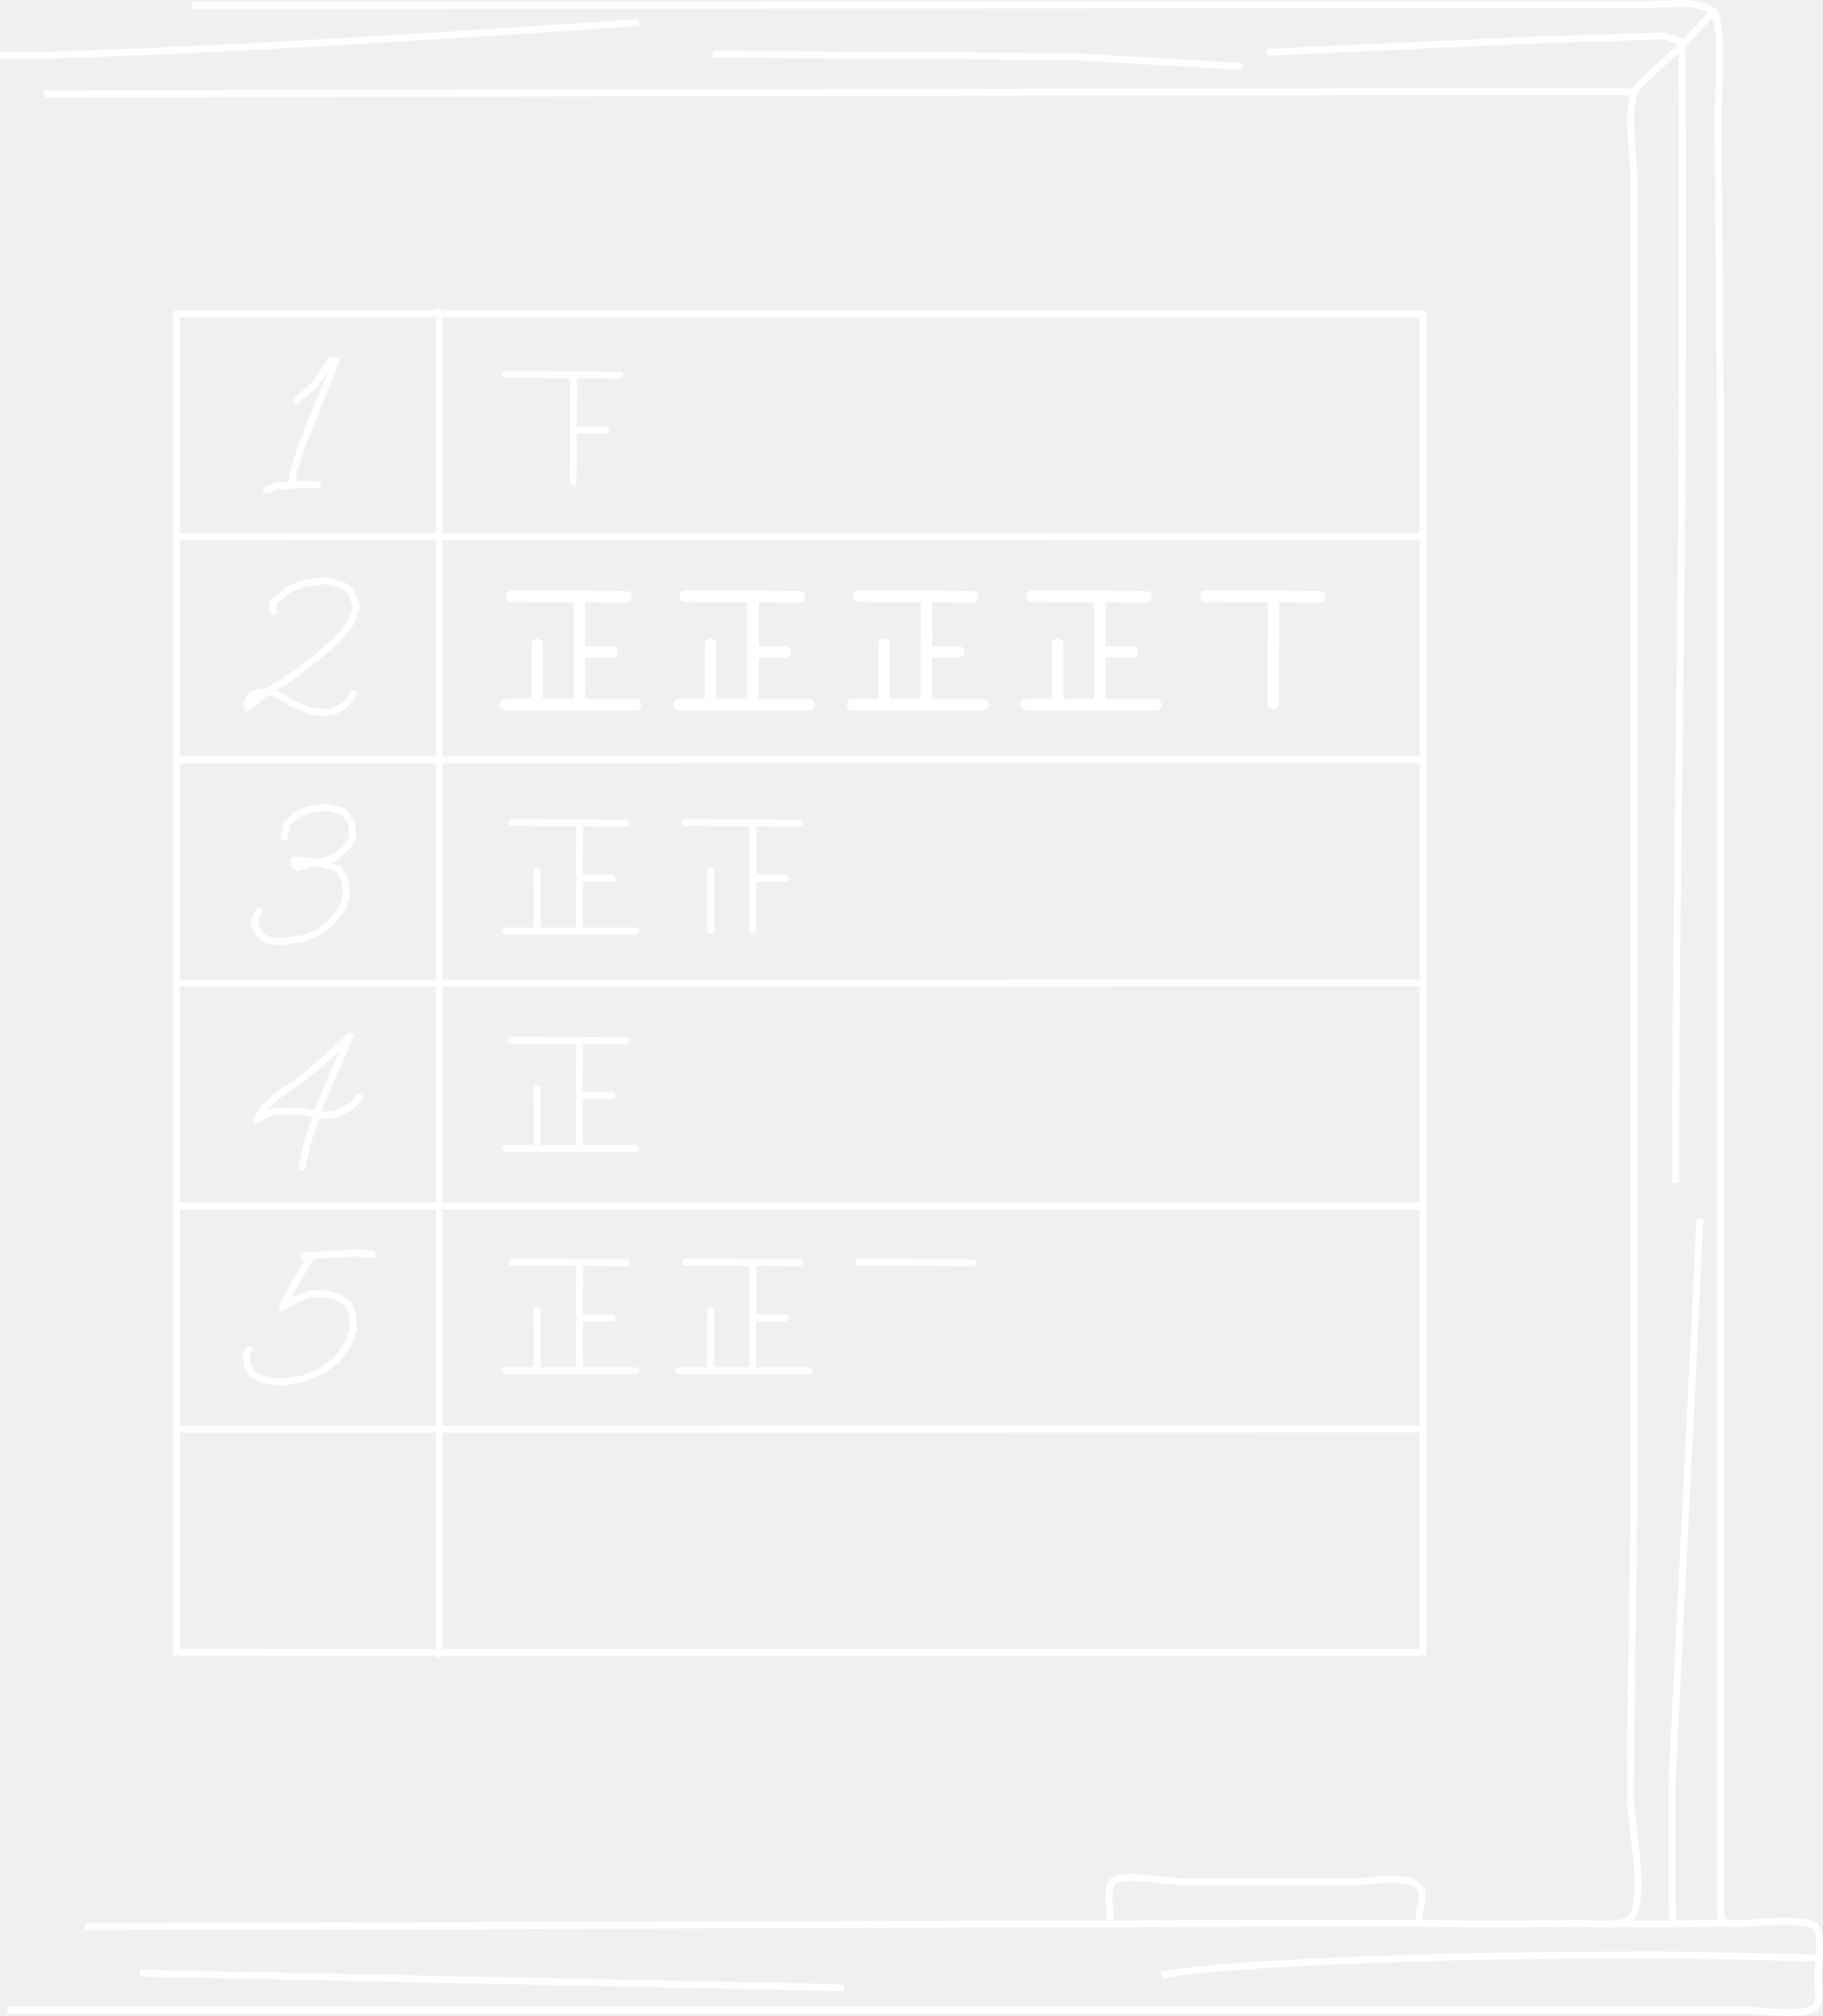
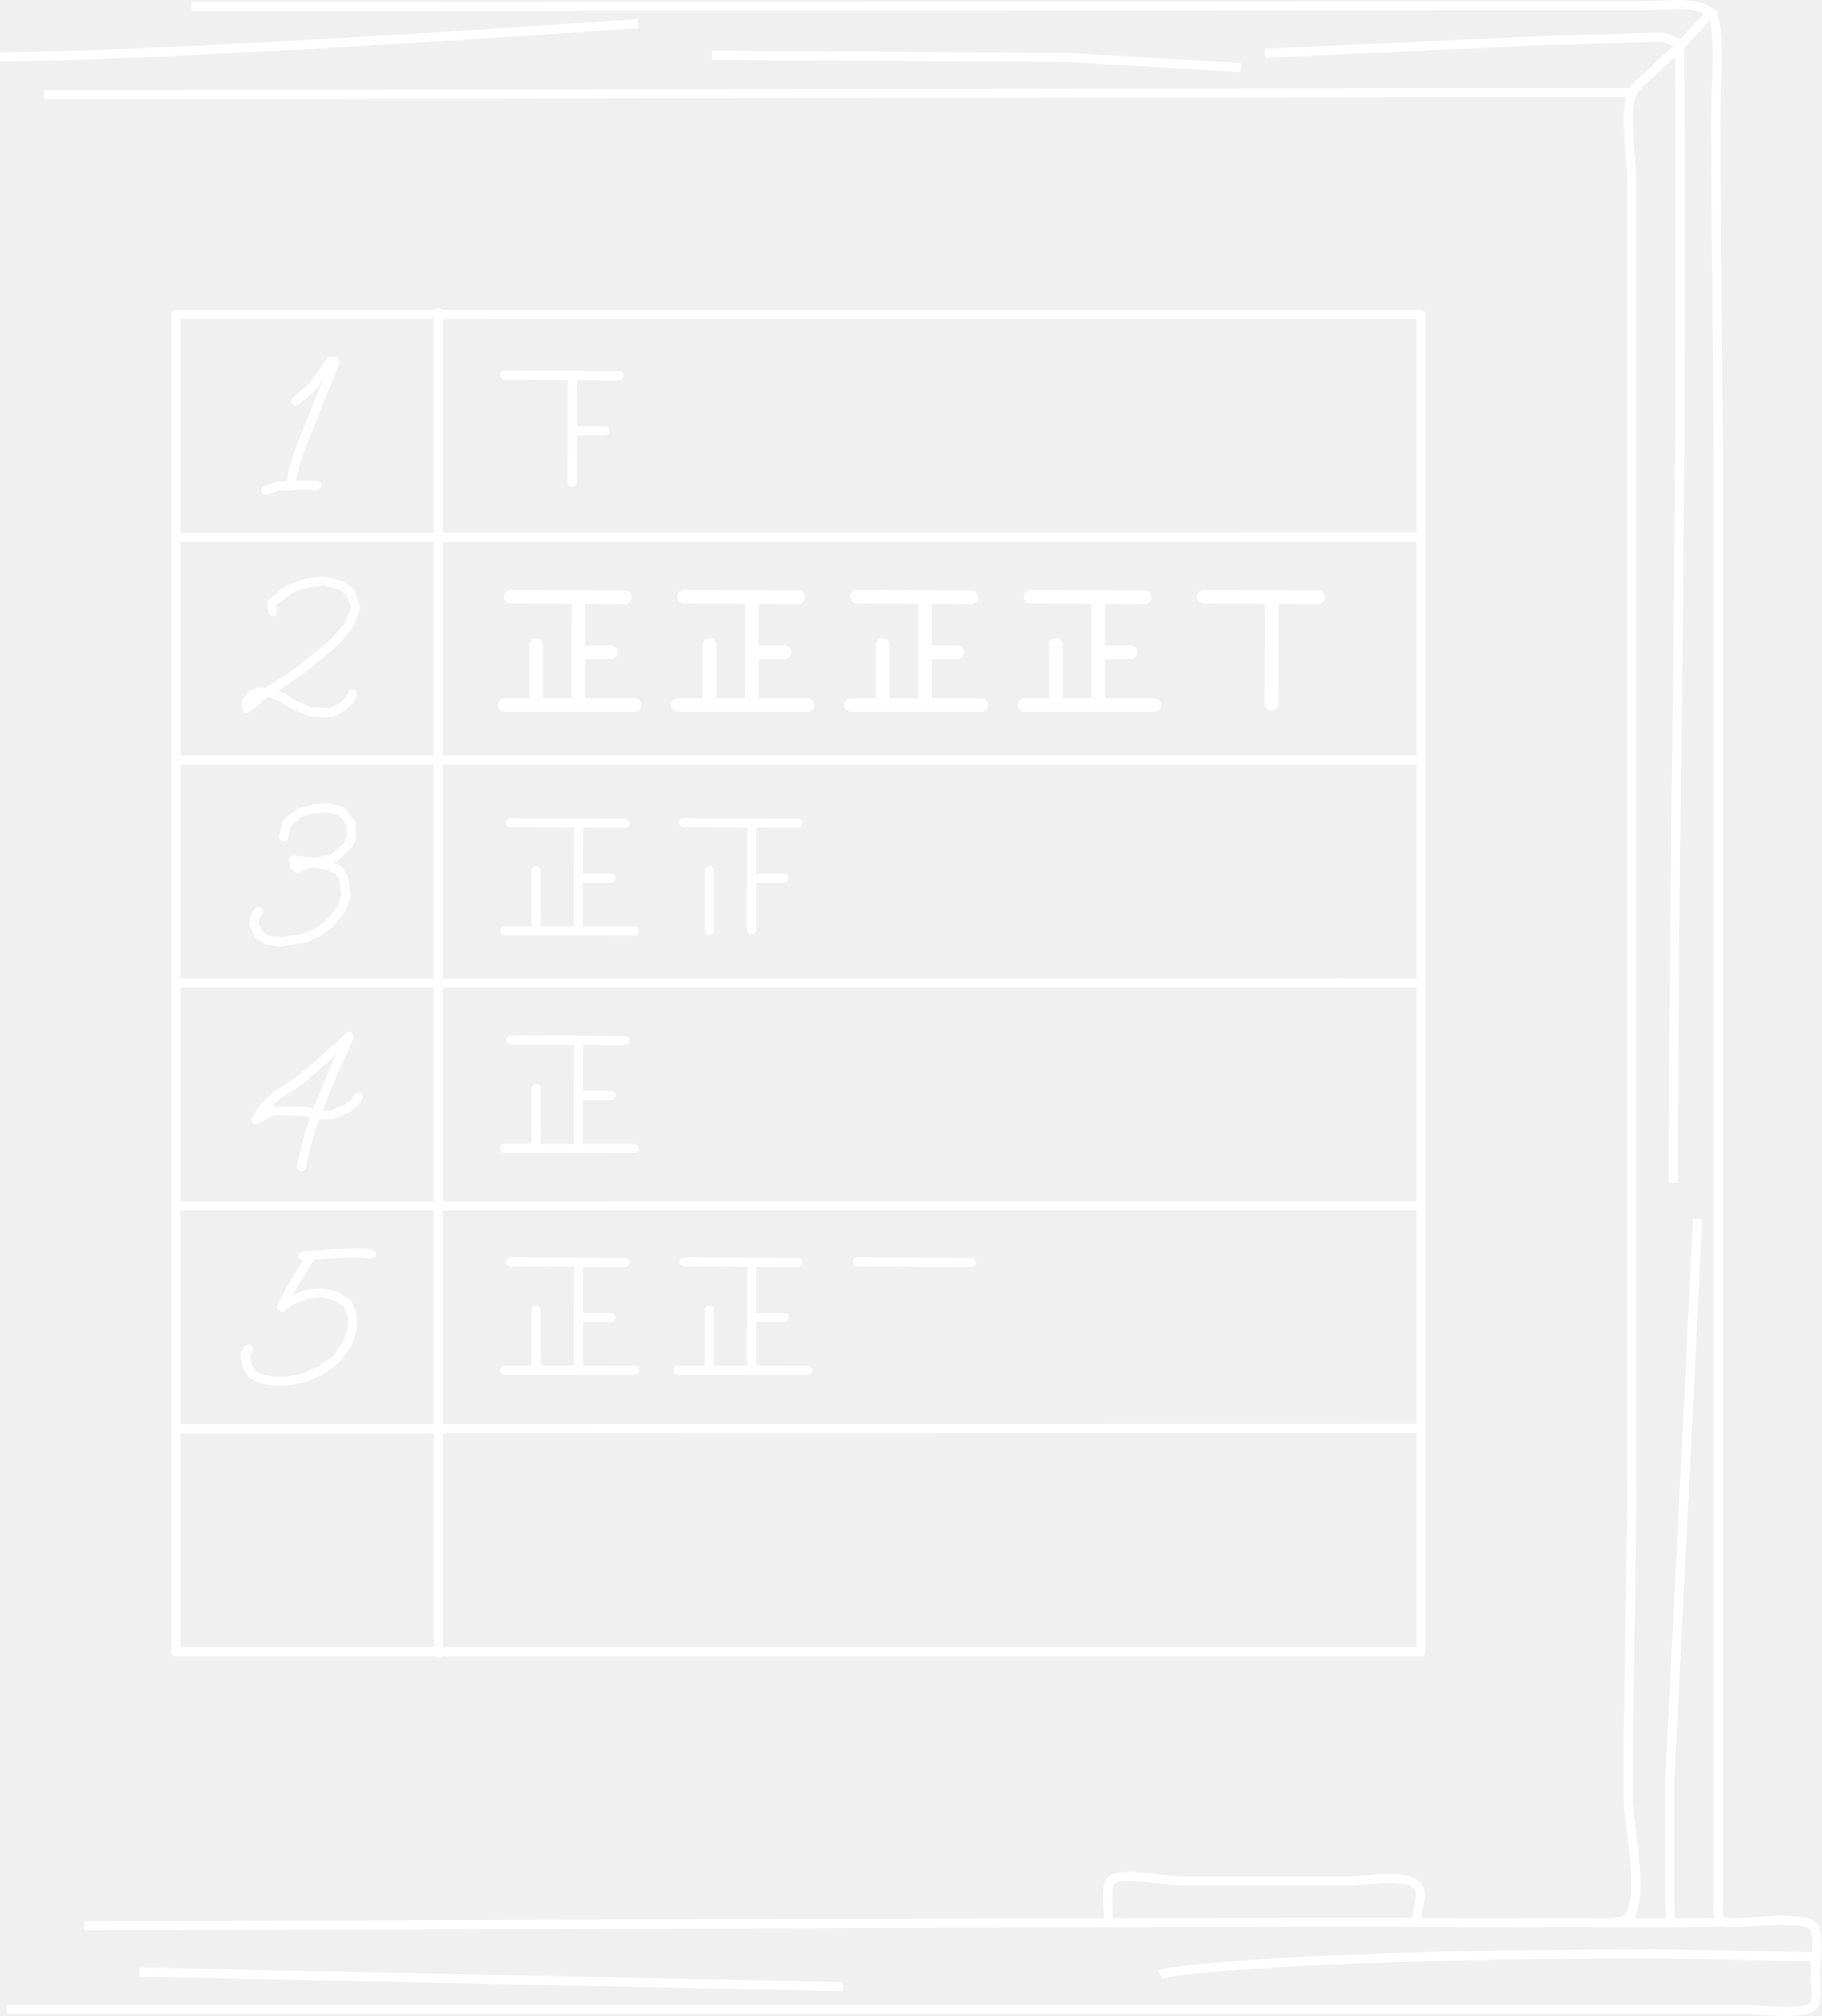
- <svg xmlns="http://www.w3.org/2000/svg" width="525.453" height="581.003" viewBox="0 0 525.453 581.003" version="1.1" id="svg1" xml:space="preserve">
+ <svg xmlns="http://www.w3.org/2000/svg" width="400.245" height="442.841" viewBox="0 0 400.245 442.841" version="1.1" id="svg1" xml:space="preserve">
  <defs id="defs1" />
-   <g id="layer1" transform="translate(-345.2798,-273.2489)">
-     <path style="fill:none;stroke:#ffffff;stroke-width:2;stroke-dasharray:none;stroke-opacity:1" d="m 385.619,841.905 203,4.19" id="path52" />
-     <path style="fill:none;stroke:#ffffff;stroke-width:2;stroke-dasharray:none;stroke-opacity:1" d="m 680.238,842.619 c 4.768,-2.008 54.852,-6 142,-6 11.397,0 42.301,0.905 47.524,0.905" id="path51" />
-     <path style="fill:none;stroke:#ffffff;stroke-width:2;stroke-dasharray:none;stroke-opacity:1" d="m 358.02,300.284 389.744,-0.631 h 50 19" id="path50" />
-     <path style="fill:none;stroke:#ffffff;stroke-width:2;stroke-dasharray:none;stroke-opacity:1" d="m 830.048,286 0.19,24.619 v 58 c 0,82.04 -1.996,163.716 -1.996,245.539" id="path49" />
-     <path style="fill:none;stroke:#ffffff;stroke-width:2;stroke-dasharray:none;stroke-opacity:1" d="m 710.408,288.309 80.83,-3.69 34,-1 5.429,2.095" id="path48" />
-     <path style="fill:none;stroke:#ffffff;stroke-width:2;stroke-dasharray:none;stroke-opacity:1" d="m 839.476,276.714 c 2.69,6.389 0.913,22.264 1,33 l 0.762,93.905 v 312 83 23 c 0,1.653 -0.449,3.515 0.5,4.833 1.08,1.5 2.738,1.142 4.5,1.167 3.735,0.052 20.101,-2.165 22.5,1.167 1.883,2.615 0.456,10.638 0.5,13.833 0.031,2.244 0.868,6.933 -0.5,8.833 -2.295,3.188 -15.741,1.167 -19.5,1.167 h -59 -442.946" id="path47" />
-     <path style="fill:none;stroke:#ffffff;stroke-width:2;stroke-dasharray:none;stroke-opacity:1" d="m 807.81,827.714 h 21.095" id="path46" />
-     <path style="fill:none;stroke:#ffffff;stroke-width:2;stroke-dasharray:none;stroke-opacity:1" d="m 665.238,826.619 c 0,-3.606 -1.137,-10.164 1.167,-11.5 3.514,-2.038 15.86,0.5 20.833,0.5 h 47 c 5.305,0 14.837,-1.957 19,0.5 3.748,2.212 1.114,6.169 1,10.5" id="path45" />
-     <path style="fill:none;stroke:#ffffff;stroke-width:2;stroke-dasharray:none;stroke-opacity:1" d="m 835.238,624.619 -2,42 -6,120 v 35 l 0.31,6.071 8.69,-0.071 6.667,-0.19" id="path44" />
-     <path style="fill:none;stroke:#ffffff;stroke-width:2;stroke-dasharray:none;stroke-opacity:1" d="m 400.655,274.804 366.583,-0.185 h 51 c 8.889,0 15.871,-1.645 21,2 -4.075,4.075 -8.078,8.834 -12,12.333 -1.765,1.575 -2.919,2.586 -5,4.667 -2.157,2.157 -5.26,4.033 -6.167,7 -1.802,5.898 0.167,18.026 0.167,25 v 62 310 c 0,31.149 -1,61.947 -1,93 0,8.679 4.569,28.104 0.5,35 -1.714,2.905 -9.874,2 -13.5,2 -13.26,0 -30.098,0.179 -43,0 -19.275,-0.268 -47.672,-0.059 -69,0 l -320.495,0.884" id="path43" />
-     <path style="fill:none;stroke:#ffffff;stroke-width:2;stroke-dasharray:none;stroke-opacity:1" d="m 550.788,288.883 103.102,0.652 49.457,2.873" id="path42" />
-     <path style="fill:none;stroke:#ffffff;stroke-width:2;stroke-dasharray:none;stroke-opacity:1" d="m 345.375,289.333 c 46.416,-0.209 155.67,-7.635 184.038,-9.574" id="path1" />
-     <path id="path3-8-4" style="fill:none;fill-rule:evenodd;stroke:#ffffff;stroke-width:2;stroke-linecap:round;stroke-linejoin:round;stroke-dasharray:none;stroke-opacity:1" d="M 755.453,363.667 V 749.477 M 471.858,363.091 V 749.952 M 396.095,363.665 V 749.466 m 0.006,10e-4 359.352,0.025 m -359.295,-64.332 359.292,-0.076 m -359.292,-64.23 359.164,-0.025 m -359.132,-64.281 359.265,-0.025 m -359.187,-64.281 359.068,-0.025 m -359.231,-64.281 359.341,-0.025 m -359.323,-64.281 359.313,0.025" />
-     <path id="path62" style="fill:none;stroke:#ffffff;stroke-width:2;stroke-linecap:round;stroke-linejoin:round;stroke-dasharray:none;stroke-opacity:1" d="m 434.822,635.651 -5.205,8.658 -2.974,5.733 2.974,-2.047 4.887,-1.813 3.984,-0.234 3.877,0.936 3.346,2.223 1.328,3.334 v 3.861 l -1.328,4.212 -3.506,4.797 -4.196,2.96 -4.993,2.211 -4.887,0.921 h -3.984 l -3.538,-0.737 -2.51,-1.29 -1.506,-2.767 -0.499,-2.937 0.999,-1.462 m 15.712,-26.909 7.542,-0.585 7.861,-0.351 4.355,0.351 m -20.249,-25.223 1.328,-5.897 2.815,-9.038 5.205,-12.519 4.515,-10.12 -7.011,6.435 -7.064,6.084 -7.171,4.797 -3.516,3.276 -2.175,3.51 2.844,-1.638 2.008,-0.936 h 5.035 l 4.143,0.175 3.877,0.936 h 4.037 l 4.302,-1.813 2.018,-1.521 1.328,-1.813 m -21.577,-74.942 0.85,-4.036 3.506,-2.925 4.515,-1.287 3.877,-0.234 4.196,1.111 2.496,3.51 0.159,3.861 -1.009,2.223 -2.337,2.223 -1.859,1.638 -3.824,0.936 -4.037,0.76 -2.656,1.111 -0.691,-0.585 -0.319,-1.638 4.037,0.351 6.002,1.287 2.868,1.111 1.647,2.749 0.478,4.797 -1.169,3.685 -3.134,3.873 -3.559,2.767 -3.984,1.843 -7.064,1.106 -3.824,-0.553 -2.337,-1.658 -1.508,-3.13 0.499,-2.2 0.85,-1.287 m 4.153,-86.433 -0.159,-0.585 v -2.047 l 4.887,-3.861 4.515,-1.638 5.312,-0.76 5.365,1.287 2.55,2.047 1.487,4.446 -1.7,4.563 -4.143,5.031 -5.524,4.738 -4.515,3.51 -4.727,3.334 -3.346,2.047 -1.487,0.901 -2.496,1.843 -1.009,1.106 -2.512,1.837 v -1.837 l 1.339,-2.03 2.024,-0.737 3.506,0.181 3.665,1.48 2.337,1.656 5.524,2.396 5.843,0.184 3.028,-1.474 2.496,-2.211 0.691,-1.661 m -16.281,-84.487 4.834,-4.27 2.868,-3.861 2.178,-3.334 h 1.487 l -5.152,12.753 -5.046,12.694 -2.018,6.435 -0.478,3.697 m -7.367,1.658 3.346,-1.29 h 3.33 l 3.877,-0.369 4.196,0.187" />
-     <path id="path70" style="fill:none;fill-rule:evenodd;stroke:#ffffff;stroke-width:2;stroke-linecap:round;stroke-linejoin:round;stroke-dasharray:none;stroke-opacity:1;paint-order:stroke fill markers" d="m 510.979,397.188 8.965,-4e-5 m -9.369,-15.893 -0.048,30.8 M 491,381.161 l 32.955,0.165" />
-     <path id="path70-4-8-71" style="fill:none;fill-rule:evenodd;stroke:#ffffff;stroke-width:2;stroke-linecap:round;stroke-linejoin:round;stroke-dasharray:none;stroke-opacity:1;paint-order:stroke fill markers" d="m 562.73,526.319 8.965,-4e-5 m -9.369,-15.893 -0.048,30.8 m -12.19,-17.062 0.017,17.248 m -7.352,-31.121 32.955,0.165 m -62.977,15.863 8.965,-4e-5 m -9.369,-15.893 -0.048,30.8 M 491,541.536 l 37.467,0.02 m -28.381,-17.392 0.017,17.248 m -7.352,-31.121 32.955,0.165" />
-     <path id="path70-4-76" style="fill:none;fill-rule:evenodd;stroke:#ffffff;stroke-width:2;stroke-linecap:round;stroke-linejoin:round;stroke-dasharray:none;stroke-opacity:1;paint-order:stroke fill markers" d="m 512.73,589.028 8.965,-4e-5 m -9.369,-15.893 -0.048,30.8 M 491,604.244 l 37.467,0.02 m -28.381,-17.392 0.017,17.248 M 492.751,573 l 32.955,0.165" />
-     <path id="path70-4-8-7-9" style="fill:none;fill-rule:evenodd;stroke:#ffffff;stroke-width:2;stroke-linecap:round;stroke-linejoin:round;stroke-dasharray:none;stroke-opacity:1;paint-order:stroke fill markers" d="m 592.751,637 32.955,0.165 m -62.977,15.863 8.965,-4e-5 m -9.369,-15.893 -0.048,30.8 M 541,668.244 l 37.467,0.02 m -28.381,-17.392 0.017,17.248 M 542.751,637 l 32.955,0.165 m -62.977,15.863 8.965,-4e-5 m -9.369,-15.893 -0.048,30.8 M 491,668.244 l 37.467,0.02 m -28.381,-17.392 0.017,17.248 m -7.352,-31.121 32.955,0.165" />
-     <path style="fill:none;fill-rule:evenodd;stroke:#ffffff;stroke-width:3.3;stroke-linecap:round;stroke-linejoin:round;stroke-dasharray:none;stroke-opacity:1;paint-order:stroke fill markers" d="m 492.751,445.095 32.955,0.165" id="path18" />
-     <path style="fill:none;fill-rule:evenodd;stroke:#ffffff;stroke-width:3.3;stroke-linecap:round;stroke-linejoin:round;stroke-dasharray:none;stroke-opacity:1;paint-order:stroke fill markers" d="m 500.087,458.968 0.017,17.248" id="path17" />
-     <path style="fill:none;fill-rule:evenodd;stroke:#ffffff;stroke-width:3.3;stroke-linecap:round;stroke-linejoin:round;stroke-dasharray:none;stroke-opacity:1;paint-order:stroke fill markers" d="m 491,476.339 37.467,0.02" id="path16" />
-     <path style="fill:none;fill-rule:evenodd;stroke:#ffffff;stroke-width:3.3;stroke-linecap:round;stroke-linejoin:round;stroke-dasharray:none;stroke-opacity:1;paint-order:stroke fill markers" d="m 512.326,445.23 -0.048,30.8" id="path15" />
-     <path style="fill:none;fill-rule:evenodd;stroke:#ffffff;stroke-width:3.3;stroke-linecap:round;stroke-linejoin:round;stroke-dasharray:none;stroke-opacity:1;paint-order:stroke fill markers" d="m 512.73,461.123 8.965,-4e-5" id="path70-4" />
-     <path style="fill:none;fill-rule:evenodd;stroke:#ffffff;stroke-width:3.3;stroke-linecap:round;stroke-linejoin:round;stroke-dasharray:none;stroke-opacity:1;paint-order:stroke fill markers" d="m 542.751,445.095 32.955,0.165" id="path14" />
-     <path style="fill:none;fill-rule:evenodd;stroke:#ffffff;stroke-width:3.3;stroke-linecap:round;stroke-linejoin:round;stroke-dasharray:none;stroke-opacity:1;paint-order:stroke fill markers" d="m 550.087,458.968 0.017,17.248" id="path13" />
-     <path style="fill:none;fill-rule:evenodd;stroke:#ffffff;stroke-width:3.3;stroke-linecap:round;stroke-linejoin:round;stroke-dasharray:none;stroke-opacity:1;paint-order:stroke fill markers" d="m 541,476.339 37.467,0.02" id="path12" />
-     <path style="fill:none;fill-rule:evenodd;stroke:#ffffff;stroke-width:3.3;stroke-linecap:round;stroke-linejoin:round;stroke-dasharray:none;stroke-opacity:1;paint-order:stroke fill markers" d="m 562.326,445.23 -0.048,30.8" id="path11" />
-     <path style="fill:none;fill-rule:evenodd;stroke:#ffffff;stroke-width:3.3;stroke-linecap:round;stroke-linejoin:round;stroke-dasharray:none;stroke-opacity:1;paint-order:stroke fill markers" d="m 562.73,461.123 8.965,-4e-5" id="path70-4-8" />
-     <path style="fill:none;fill-rule:evenodd;stroke:#ffffff;stroke-width:3.3;stroke-linecap:round;stroke-linejoin:round;stroke-dasharray:none;stroke-opacity:1;paint-order:stroke fill markers" d="m 592.751,445.095 32.955,0.165" id="path10" />
-     <path style="fill:none;fill-rule:evenodd;stroke:#ffffff;stroke-width:3.3;stroke-linecap:round;stroke-linejoin:round;stroke-dasharray:none;stroke-opacity:1;paint-order:stroke fill markers" d="m 600.087,458.968 0.017,17.248" id="path9" />
-     <path style="fill:none;fill-rule:evenodd;stroke:#ffffff;stroke-width:3.3;stroke-linecap:round;stroke-linejoin:round;stroke-dasharray:none;stroke-opacity:1;paint-order:stroke fill markers" d="m 591,476.339 37.467,0.02" id="path8" />
-     <path style="fill:none;fill-rule:evenodd;stroke:#ffffff;stroke-width:3.3;stroke-linecap:round;stroke-linejoin:round;stroke-dasharray:none;stroke-opacity:1;paint-order:stroke fill markers" d="m 612.326,445.23 -0.048,30.8" id="path7" />
-     <path style="fill:none;fill-rule:evenodd;stroke:#ffffff;stroke-width:3.3;stroke-linecap:round;stroke-linejoin:round;stroke-dasharray:none;stroke-opacity:1;paint-order:stroke fill markers" d="m 612.73,461.123 8.965,-4e-5" id="path70-4-8-7" />
-     <path style="fill:none;fill-rule:evenodd;stroke:#ffffff;stroke-width:3.3;stroke-linecap:round;stroke-linejoin:round;stroke-dasharray:none;stroke-opacity:1;paint-order:stroke fill markers" d="m 642.751,445.095 32.955,0.165" id="path6" />
-     <path style="fill:none;fill-rule:evenodd;stroke:#ffffff;stroke-width:3.3;stroke-linecap:round;stroke-linejoin:round;stroke-dasharray:none;stroke-opacity:1;paint-order:stroke fill markers" d="m 650.087,458.968 0.017,17.248" id="path5" />
-     <path style="fill:none;fill-rule:evenodd;stroke:#ffffff;stroke-width:3.3;stroke-linecap:round;stroke-linejoin:round;stroke-dasharray:none;stroke-opacity:1;paint-order:stroke fill markers" d="m 641,476.339 37.467,0.02" id="path4" />
-     <path style="fill:none;fill-rule:evenodd;stroke:#ffffff;stroke-width:3.3;stroke-linecap:round;stroke-linejoin:round;stroke-dasharray:none;stroke-opacity:1;paint-order:stroke fill markers" d="m 662.326,445.23 -0.048,30.8" id="path3" />
-     <path style="fill:none;fill-rule:evenodd;stroke:#ffffff;stroke-width:3.3;stroke-linecap:round;stroke-linejoin:round;stroke-dasharray:none;stroke-opacity:1;paint-order:stroke fill markers" d="m 662.73,461.123 8.965,-4e-5" id="path70-4-8-7-0" />
-     <path style="fill:none;fill-rule:evenodd;stroke:#ffffff;stroke-width:3.3;stroke-linecap:round;stroke-linejoin:round;stroke-dasharray:none;stroke-opacity:1;paint-order:stroke fill markers" d="m 692.751,445.095 32.955,0.165" id="path2" />
-     <path style="fill:none;fill-rule:evenodd;stroke:#ffffff;stroke-width:3.3;stroke-linecap:round;stroke-linejoin:round;stroke-dasharray:none;stroke-opacity:1;paint-order:stroke fill markers" d="m 712.326,445.23 -0.048,30.8" id="path70-4-8-7-0-4" />
+   <g id="layer1" transform="matrix(0.7613805,0,0,0.7613805,-262.9576,-207.8077)">
+     <path style="fill:none;stroke:#ffffff;stroke-width:2.627;stroke-dasharray:none;stroke-opacity:1" d="m 385.619,841.905 203,4.19" id="path52" />
+     <path style="fill:none;stroke:#ffffff;stroke-width:2.627;stroke-dasharray:none;stroke-opacity:1" d="m 680.238,842.619 c 4.768,-2.008 54.852,-6 142,-6 11.397,0 42.301,0.905 47.524,0.905" id="path51" />
+     <path style="fill:none;stroke:#ffffff;stroke-width:2.627;stroke-dasharray:none;stroke-opacity:1" d="m 358.02,300.284 389.744,-0.631 h 50 19" id="path50" />
+     <path style="fill:none;stroke:#ffffff;stroke-width:2.627;stroke-dasharray:none;stroke-opacity:1" d="m 830.048,286 0.19,24.619 v 58 c 0,82.04 -1.996,163.716 -1.996,245.539" id="path49" />
+     <path style="fill:none;stroke:#ffffff;stroke-width:2.627;stroke-dasharray:none;stroke-opacity:1" d="m 710.408,288.309 80.83,-3.69 34,-1 5.429,2.095" id="path48" />
+     <path style="fill:none;stroke:#ffffff;stroke-width:2.627;stroke-dasharray:none;stroke-opacity:1" d="m 839.476,276.714 c 2.69,6.389 0.913,22.264 1,33 l 0.762,93.905 v 312 83 23 c 0,1.653 -0.449,3.515 0.5,4.833 1.08,1.5 2.738,1.142 4.5,1.167 3.735,0.052 20.101,-2.165 22.5,1.167 1.883,2.615 0.456,10.638 0.5,13.833 0.031,2.244 0.868,6.933 -0.5,8.833 -2.295,3.188 -15.741,1.167 -19.5,1.167 h -59 -442.946" id="path47" />
+     <path style="fill:none;stroke:#ffffff;stroke-width:2.627;stroke-dasharray:none;stroke-opacity:1" d="m 807.81,827.714 h 21.095" id="path46" />
+     <path style="fill:none;stroke:#ffffff;stroke-width:2.627;stroke-dasharray:none;stroke-opacity:1" d="m 665.238,826.619 c 0,-3.606 -1.137,-10.164 1.167,-11.5 3.514,-2.038 15.86,0.5 20.833,0.5 h 47 c 5.305,0 14.837,-1.957 19,0.5 3.748,2.212 1.114,6.169 1,10.5" id="path45" />
+     <path style="fill:none;stroke:#ffffff;stroke-width:2.627;stroke-dasharray:none;stroke-opacity:1" d="m 835.238,624.619 -2,42 -6,120 v 35 l 0.31,6.071 8.69,-0.071 6.667,-0.19" id="path44" />
+     <path style="fill:none;stroke:#ffffff;stroke-width:2.627;stroke-dasharray:none;stroke-opacity:1" d="m 400.655,274.804 366.583,-0.185 h 51 c 8.889,0 15.871,-1.645 21,2 -4.075,4.075 -8.078,8.834 -12,12.333 -1.765,1.575 -2.919,2.586 -5,4.667 -2.157,2.157 -5.26,4.033 -6.167,7 -1.802,5.898 0.167,18.026 0.167,25 v 62 310 c 0,31.149 -1,61.947 -1,93 0,8.679 4.569,28.104 0.5,35 -1.714,2.905 -9.874,2 -13.5,2 -13.26,0 -30.098,0.179 -43,0 -19.275,-0.268 -47.672,-0.059 -69,0 l -320.495,0.884" id="path43" />
+     <path style="fill:none;stroke:#ffffff;stroke-width:2.627;stroke-dasharray:none;stroke-opacity:1" d="m 550.788,288.883 103.102,0.652 49.457,2.873" id="path42" />
+     <path style="fill:none;stroke:#ffffff;stroke-width:2.627;stroke-dasharray:none;stroke-opacity:1" d="m 345.375,289.333 c 46.416,-0.209 155.67,-7.635 184.038,-9.574" id="path1" />
+     <path id="path3-8-4" style="fill:none;fill-rule:evenodd;stroke:#ffffff;stroke-width:2.627;stroke-linecap:round;stroke-linejoin:round;stroke-dasharray:none;stroke-opacity:1" d="M 755.453,363.667 V 749.477 M 471.858,363.091 V 749.952 M 396.095,363.665 V 749.466 m 0.006,10e-4 359.352,0.025 m -359.295,-64.332 359.292,-0.076 m -359.292,-64.23 359.164,-0.025 m -359.132,-64.281 359.265,-0.025 m -359.187,-64.281 359.068,-0.025 m -359.231,-64.281 359.341,-0.025 m -359.323,-64.281 359.313,0.025" />
+     <path id="path62" style="fill:none;stroke:#ffffff;stroke-width:2.627;stroke-linecap:round;stroke-linejoin:round;stroke-dasharray:none;stroke-opacity:1" d="m 434.822,635.651 -5.205,8.658 -2.974,5.733 2.974,-2.047 4.887,-1.813 3.984,-0.234 3.877,0.936 3.346,2.223 1.328,3.334 v 3.861 l -1.328,4.212 -3.506,4.797 -4.196,2.96 -4.993,2.211 -4.887,0.921 h -3.984 l -3.538,-0.737 -2.51,-1.29 -1.506,-2.767 -0.499,-2.937 0.999,-1.462 m 15.712,-26.909 7.542,-0.585 7.861,-0.351 4.355,0.351 m -20.249,-25.223 1.328,-5.897 2.815,-9.038 5.205,-12.519 4.515,-10.12 -7.011,6.435 -7.064,6.084 -7.171,4.797 -3.516,3.276 -2.175,3.51 2.844,-1.638 2.008,-0.936 h 5.035 l 4.143,0.175 3.877,0.936 h 4.037 l 4.302,-1.813 2.018,-1.521 1.328,-1.813 m -21.577,-74.942 0.85,-4.036 3.506,-2.925 4.515,-1.287 3.877,-0.234 4.196,1.111 2.496,3.51 0.159,3.861 -1.009,2.223 -2.337,2.223 -1.859,1.638 -3.824,0.936 -4.037,0.76 -2.656,1.111 -0.691,-0.585 -0.319,-1.638 4.037,0.351 6.002,1.287 2.868,1.111 1.647,2.749 0.478,4.797 -1.169,3.685 -3.134,3.873 -3.559,2.767 -3.984,1.843 -7.064,1.106 -3.824,-0.553 -2.337,-1.658 -1.508,-3.13 0.499,-2.2 0.85,-1.287 m 4.153,-86.433 -0.159,-0.585 v -2.047 l 4.887,-3.861 4.515,-1.638 5.312,-0.76 5.365,1.287 2.55,2.047 1.487,4.446 -1.7,4.563 -4.143,5.031 -5.524,4.738 -4.515,3.51 -4.727,3.334 -3.346,2.047 -1.487,0.901 -2.496,1.843 -1.009,1.106 -2.512,1.837 v -1.837 l 1.339,-2.03 2.024,-0.737 3.506,0.181 3.665,1.48 2.337,1.656 5.524,2.396 5.843,0.184 3.028,-1.474 2.496,-2.211 0.691,-1.661 m -16.281,-84.487 4.834,-4.27 2.868,-3.861 2.178,-3.334 h 1.487 l -5.152,12.753 -5.046,12.694 -2.018,6.435 -0.478,3.697 m -7.367,1.658 3.346,-1.29 h 3.33 l 3.877,-0.369 4.196,0.187" />
+     <path id="path70" style="fill:none;fill-rule:evenodd;stroke:#ffffff;stroke-width:2.627;stroke-linecap:round;stroke-linejoin:round;stroke-dasharray:none;stroke-opacity:1;paint-order:stroke fill markers" d="m 510.979,397.188 8.965,-4e-5 m -9.369,-15.893 -0.048,30.8 M 491,381.161 l 32.955,0.165" />
+     <path id="path70-4-8-71" style="fill:none;fill-rule:evenodd;stroke:#ffffff;stroke-width:2.627;stroke-linecap:round;stroke-linejoin:round;stroke-dasharray:none;stroke-opacity:1;paint-order:stroke fill markers" d="m 562.73,526.319 8.965,-4e-5 m -9.369,-15.893 -0.048,30.8 m -12.19,-17.062 0.017,17.248 m -7.352,-31.121 32.955,0.165 m -62.977,15.863 8.965,-4e-5 m -9.369,-15.893 -0.048,30.8 M 491,541.536 l 37.467,0.02 m -28.381,-17.392 0.017,17.248 m -7.352,-31.121 32.955,0.165" />
+     <path id="path70-4-76" style="fill:none;fill-rule:evenodd;stroke:#ffffff;stroke-width:2.627;stroke-linecap:round;stroke-linejoin:round;stroke-dasharray:none;stroke-opacity:1;paint-order:stroke fill markers" d="m 512.73,589.028 8.965,-4e-5 m -9.369,-15.893 -0.048,30.8 M 491,604.244 l 37.467,0.02 m -28.381,-17.392 0.017,17.248 M 492.751,573 l 32.955,0.165" />
+     <path id="path70-4-8-7-9" style="fill:none;fill-rule:evenodd;stroke:#ffffff;stroke-width:2.627;stroke-linecap:round;stroke-linejoin:round;stroke-dasharray:none;stroke-opacity:1;paint-order:stroke fill markers" d="m 592.751,637 32.955,0.165 m -62.977,15.863 8.965,-4e-5 m -9.369,-15.893 -0.048,30.8 M 541,668.244 l 37.467,0.02 m -28.381,-17.392 0.017,17.248 M 542.751,637 l 32.955,0.165 m -62.977,15.863 8.965,-4e-5 m -9.369,-15.893 -0.048,30.8 M 491,668.244 l 37.467,0.02 m -28.381,-17.392 0.017,17.248 m -7.352,-31.121 32.955,0.165" />
+     <path style="fill:none;fill-rule:evenodd;stroke:#ffffff;stroke-width:3.94;stroke-linecap:round;stroke-linejoin:round;stroke-dasharray:none;stroke-opacity:1;paint-order:stroke fill markers" d="m 492.751,445.095 32.955,0.165" id="path18" />
+     <path style="fill:none;fill-rule:evenodd;stroke:#ffffff;stroke-width:3.94;stroke-linecap:round;stroke-linejoin:round;stroke-dasharray:none;stroke-opacity:1;paint-order:stroke fill markers" d="m 500.087,458.968 0.017,17.248" id="path17" />
+     <path style="fill:none;fill-rule:evenodd;stroke:#ffffff;stroke-width:3.94;stroke-linecap:round;stroke-linejoin:round;stroke-dasharray:none;stroke-opacity:1;paint-order:stroke fill markers" d="m 491,476.339 37.467,0.02" id="path16" />
+     <path style="fill:none;fill-rule:evenodd;stroke:#ffffff;stroke-width:3.94;stroke-linecap:round;stroke-linejoin:round;stroke-dasharray:none;stroke-opacity:1;paint-order:stroke fill markers" d="m 512.326,445.23 -0.048,30.8" id="path15" />
+     <path style="fill:none;fill-rule:evenodd;stroke:#ffffff;stroke-width:3.94;stroke-linecap:round;stroke-linejoin:round;stroke-dasharray:none;stroke-opacity:1;paint-order:stroke fill markers" d="m 512.73,461.123 8.965,-4e-5" id="path70-4" />
+     <path style="fill:none;fill-rule:evenodd;stroke:#ffffff;stroke-width:3.94;stroke-linecap:round;stroke-linejoin:round;stroke-dasharray:none;stroke-opacity:1;paint-order:stroke fill markers" d="m 542.751,445.095 32.955,0.165" id="path14" />
+     <path style="fill:none;fill-rule:evenodd;stroke:#ffffff;stroke-width:3.94;stroke-linecap:round;stroke-linejoin:round;stroke-dasharray:none;stroke-opacity:1;paint-order:stroke fill markers" d="m 550.087,458.968 0.017,17.248" id="path13" />
+     <path style="fill:none;fill-rule:evenodd;stroke:#ffffff;stroke-width:3.94;stroke-linecap:round;stroke-linejoin:round;stroke-dasharray:none;stroke-opacity:1;paint-order:stroke fill markers" d="m 541,476.339 37.467,0.02" id="path12" />
+     <path style="fill:none;fill-rule:evenodd;stroke:#ffffff;stroke-width:3.94;stroke-linecap:round;stroke-linejoin:round;stroke-dasharray:none;stroke-opacity:1;paint-order:stroke fill markers" d="m 562.326,445.23 -0.048,30.8" id="path11" />
+     <path style="fill:none;fill-rule:evenodd;stroke:#ffffff;stroke-width:3.94;stroke-linecap:round;stroke-linejoin:round;stroke-dasharray:none;stroke-opacity:1;paint-order:stroke fill markers" d="m 562.73,461.123 8.965,-4e-5" id="path70-4-8" />
+     <path style="fill:none;fill-rule:evenodd;stroke:#ffffff;stroke-width:3.94;stroke-linecap:round;stroke-linejoin:round;stroke-dasharray:none;stroke-opacity:1;paint-order:stroke fill markers" d="m 592.751,445.095 32.955,0.165" id="path10" />
+     <path style="fill:none;fill-rule:evenodd;stroke:#ffffff;stroke-width:3.94;stroke-linecap:round;stroke-linejoin:round;stroke-dasharray:none;stroke-opacity:1;paint-order:stroke fill markers" d="m 600.087,458.968 0.017,17.248" id="path9" />
+     <path style="fill:none;fill-rule:evenodd;stroke:#ffffff;stroke-width:3.94;stroke-linecap:round;stroke-linejoin:round;stroke-dasharray:none;stroke-opacity:1;paint-order:stroke fill markers" d="m 591,476.339 37.467,0.02" id="path8" />
+     <path style="fill:none;fill-rule:evenodd;stroke:#ffffff;stroke-width:3.94;stroke-linecap:round;stroke-linejoin:round;stroke-dasharray:none;stroke-opacity:1;paint-order:stroke fill markers" d="m 612.326,445.23 -0.048,30.8" id="path7" />
+     <path style="fill:none;fill-rule:evenodd;stroke:#ffffff;stroke-width:3.94;stroke-linecap:round;stroke-linejoin:round;stroke-dasharray:none;stroke-opacity:1;paint-order:stroke fill markers" d="m 612.73,461.123 8.965,-4e-5" id="path70-4-8-7" />
+     <path style="fill:none;fill-rule:evenodd;stroke:#ffffff;stroke-width:3.94;stroke-linecap:round;stroke-linejoin:round;stroke-dasharray:none;stroke-opacity:1;paint-order:stroke fill markers" d="m 642.751,445.095 32.955,0.165" id="path6" />
+     <path style="fill:none;fill-rule:evenodd;stroke:#ffffff;stroke-width:3.94;stroke-linecap:round;stroke-linejoin:round;stroke-dasharray:none;stroke-opacity:1;paint-order:stroke fill markers" d="m 650.087,458.968 0.017,17.248" id="path5" />
+     <path style="fill:none;fill-rule:evenodd;stroke:#ffffff;stroke-width:3.94;stroke-linecap:round;stroke-linejoin:round;stroke-dasharray:none;stroke-opacity:1;paint-order:stroke fill markers" d="m 641,476.339 37.467,0.02" id="path4" />
+     <path style="fill:none;fill-rule:evenodd;stroke:#ffffff;stroke-width:3.94;stroke-linecap:round;stroke-linejoin:round;stroke-dasharray:none;stroke-opacity:1;paint-order:stroke fill markers" d="m 662.326,445.23 -0.048,30.8" id="path3" />
+     <path style="fill:none;fill-rule:evenodd;stroke:#ffffff;stroke-width:3.94;stroke-linecap:round;stroke-linejoin:round;stroke-dasharray:none;stroke-opacity:1;paint-order:stroke fill markers" d="m 662.73,461.123 8.965,-4e-5" id="path70-4-8-7-0" />
+     <path style="fill:none;fill-rule:evenodd;stroke:#ffffff;stroke-width:3.94;stroke-linecap:round;stroke-linejoin:round;stroke-dasharray:none;stroke-opacity:1;paint-order:stroke fill markers" d="m 692.751,445.095 32.955,0.165" id="path2" />
+     <path style="fill:none;fill-rule:evenodd;stroke:#ffffff;stroke-width:3.94;stroke-linecap:round;stroke-linejoin:round;stroke-dasharray:none;stroke-opacity:1;paint-order:stroke fill markers" d="m 712.326,445.23 -0.048,30.8" id="path70-4-8-7-0-4" />
  </g>
</svg>
